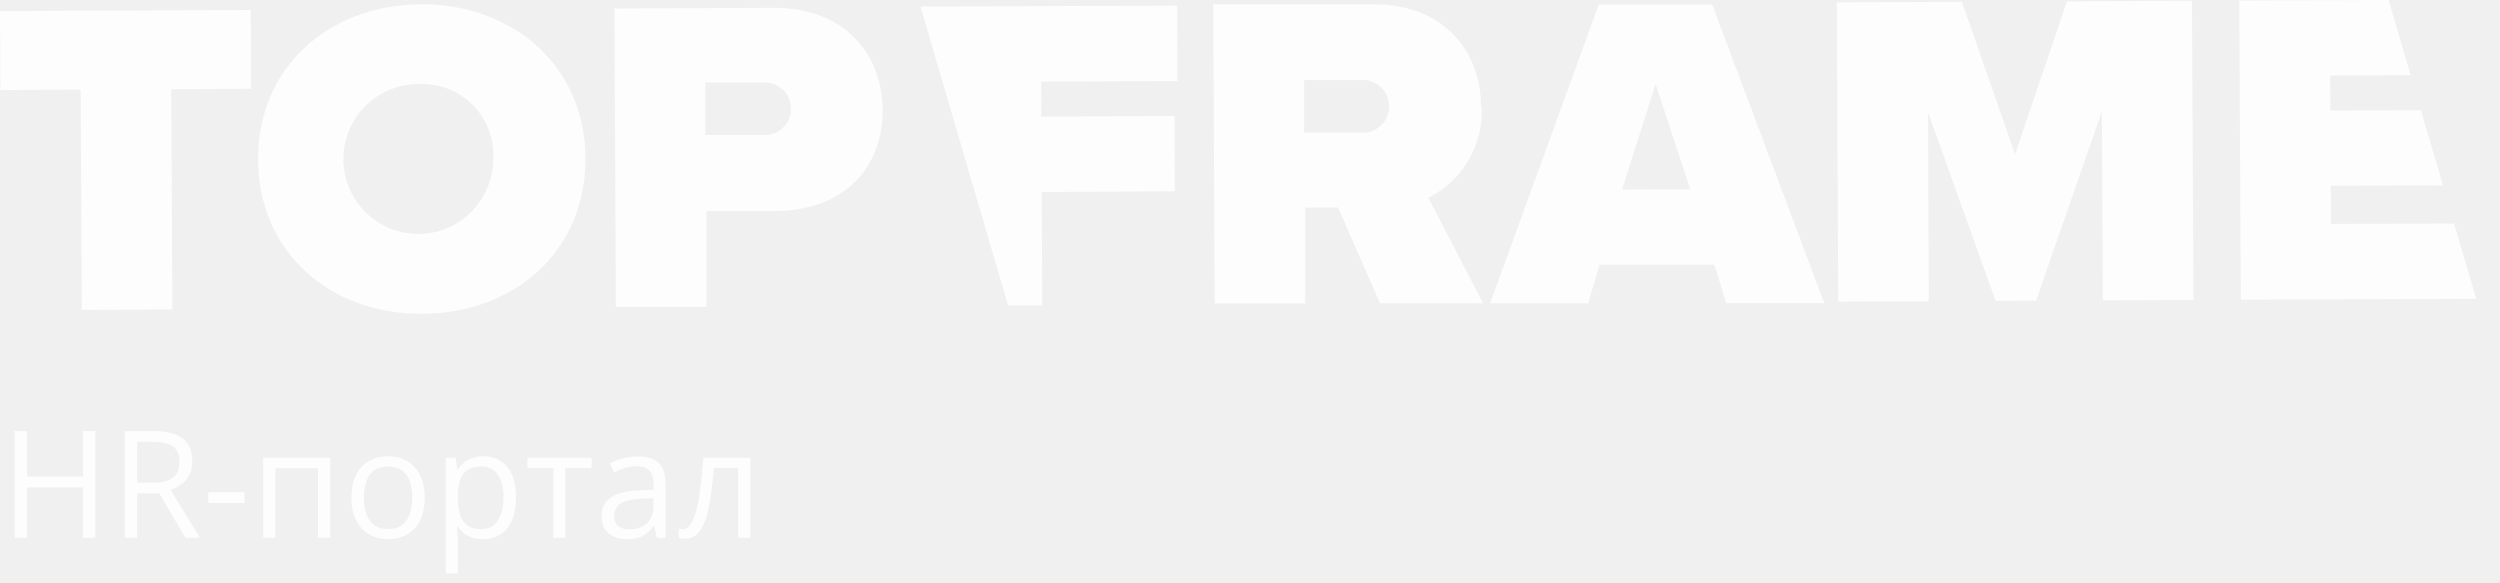
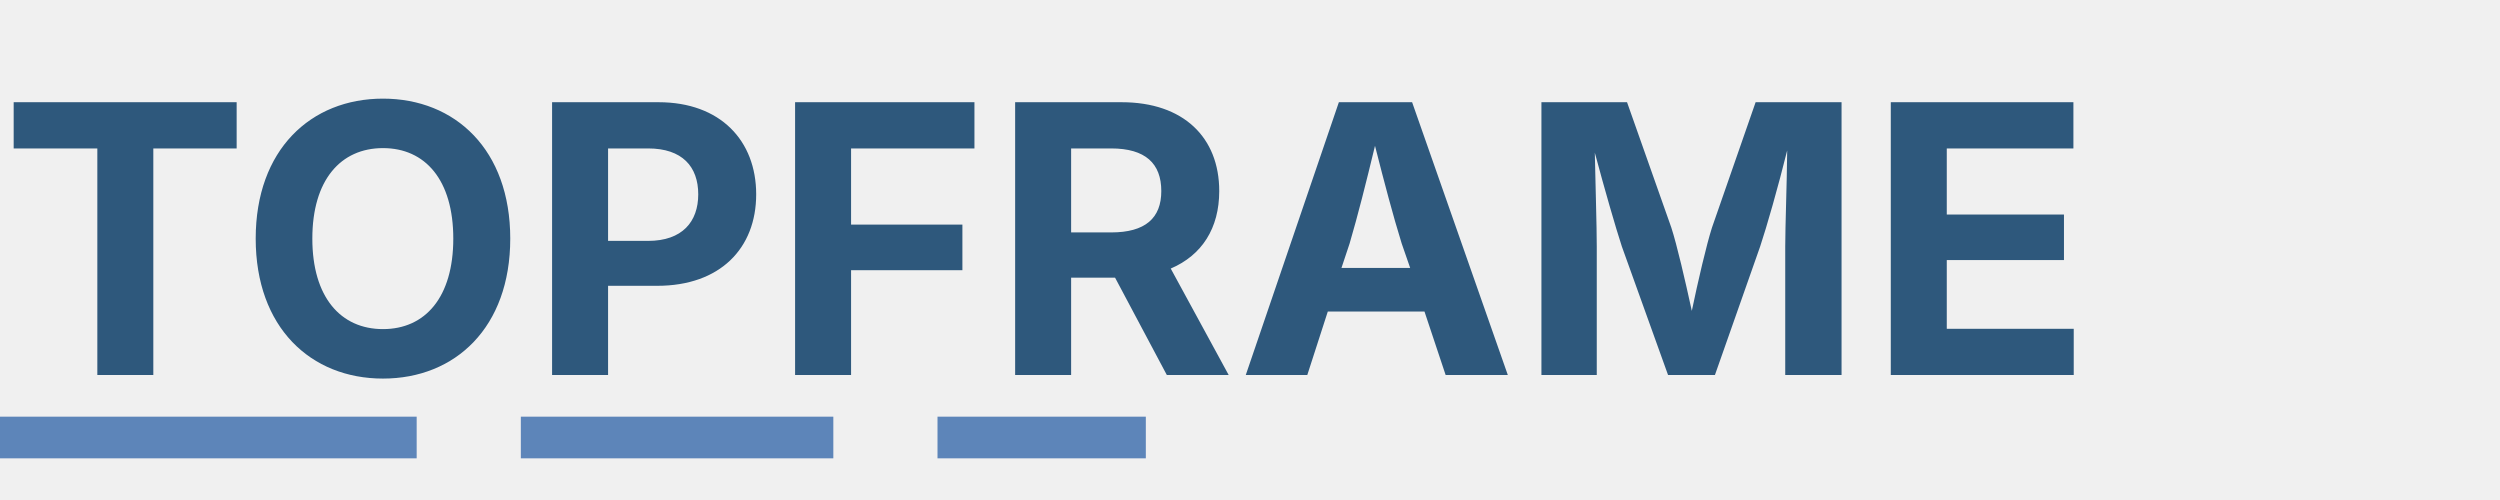
- <svg xmlns="http://www.w3.org/2000/svg" width="103" height="24" viewBox="0 0 103 24" fill="none">
-   <g clip-path="url(#clip0_3_34)">
-     <path d="M48.498 0.231L37.923 0.271L41.535 12.588L42.942 12.583L42.919 7.91L48.406 7.881L48.389 4.777L42.902 4.806L42.896 3.363L48.51 3.34L48.498 0.231Z" fill="#FDFDFD" />
-     <path d="M61.017 4.39C61.017 2.083 59.448 0.162 56.563 0.179H49.987L50.044 12.502H53.777V8.55H55.127L56.858 12.496H61.104L58.848 8.146C59.538 7.803 60.113 7.267 60.503 6.604C60.893 5.94 61.082 5.177 61.046 4.408L61.017 4.39ZM56.004 5.463H53.731V3.3H56.004C56.157 3.281 56.313 3.294 56.461 3.339C56.609 3.385 56.746 3.461 56.862 3.564C56.978 3.666 57.071 3.792 57.135 3.933C57.198 4.074 57.231 4.227 57.231 4.382C57.231 4.536 57.198 4.689 57.135 4.831C57.071 4.972 56.978 5.097 56.862 5.2C56.746 5.302 56.609 5.379 56.461 5.424C56.313 5.469 56.157 5.483 56.004 5.463Z" fill="#FDFDFD" />
-     <path d="M65.881 0.15L61.392 12.496H65.431L65.904 10.904H70.635L71.119 12.49H75.158L70.542 0.185H65.846L65.881 0.15ZM66.827 7.812L68.212 3.462L69.636 7.8L66.827 7.812Z" fill="#FDFDFD" />
-     <path d="M85.156 0.058L83.021 6.352L80.829 0.075L75.677 0.098L75.735 12.427L79.467 12.41L79.433 4.627L82.219 12.392L83.887 12.386L86.598 4.592L86.638 12.375L90.371 12.358L90.308 0.029L85.156 0.058Z" fill="#FDFDFD" />
-     <path d="M96.036 9.225L96.031 7.656L100.652 7.638L99.74 4.54L96.013 4.552L96.007 3.11L99.319 3.098L98.413 0L92.258 0.023L92.321 12.346L102.019 12.312L101.108 9.208L96.036 9.225Z" fill="#FDFDFD" />
-     <path d="M3.323 3.692L0.017 3.71L0 0.456L10.333 0.41L10.344 3.658L7.056 3.675L7.102 12.75L3.369 12.767L3.323 3.692Z" fill="#FDFDFD" />
-     <path d="M17.348 0.173C21.15 0.173 24.104 2.723 24.121 6.519C24.138 10.315 21.236 12.906 17.406 12.929C13.575 12.952 10.65 10.373 10.633 6.583C10.615 2.792 13.517 0.196 17.348 0.179V0.173ZM17.348 3.467C16.733 3.444 16.124 3.606 15.601 3.932C15.078 4.257 14.665 4.732 14.414 5.295C14.163 5.857 14.086 6.482 14.193 7.089C14.3 7.695 14.587 8.256 15.015 8.698C15.444 9.141 15.995 9.445 16.597 9.572C17.2 9.699 17.827 9.642 18.398 9.41C18.968 9.177 19.456 8.78 19.798 8.267C20.141 7.755 20.322 7.153 20.319 6.537C20.341 6.136 20.279 5.735 20.139 5.359C19.999 4.983 19.782 4.64 19.503 4.352C19.225 4.063 18.889 3.835 18.519 3.682C18.148 3.529 17.749 3.454 17.348 3.462V3.467Z" fill="#FDFDFD" />
-     <path d="M25.333 0.352L31.91 0.323C34.794 0.323 36.352 2.221 36.364 4.535C36.375 6.848 34.835 8.677 31.95 8.694H29.106V12.646H25.373L25.315 0.323L25.333 0.352ZM31.425 3.398H29.06V5.562H31.425C31.574 5.572 31.723 5.553 31.864 5.503C32.004 5.454 32.133 5.376 32.243 5.274C32.352 5.173 32.439 5.05 32.498 4.913C32.558 4.776 32.589 4.629 32.589 4.48C32.589 4.331 32.558 4.183 32.498 4.047C32.439 3.91 32.352 3.787 32.243 3.685C32.133 3.584 32.004 3.506 31.864 3.457C31.723 3.407 31.574 3.387 31.425 3.398Z" fill="#FDFDFD" />
-     <path d="M30.916 22.154H30.409V19.278H29.408C29.368 19.797 29.317 20.242 29.255 20.612C29.195 20.981 29.119 21.282 29.026 21.517C28.936 21.749 28.826 21.921 28.696 22.031C28.568 22.139 28.414 22.193 28.236 22.193C28.182 22.193 28.131 22.19 28.083 22.184C28.035 22.178 27.994 22.168 27.96 22.154V21.775C27.986 21.783 28.013 21.789 28.041 21.793C28.071 21.797 28.102 21.799 28.134 21.799C28.224 21.799 28.306 21.762 28.38 21.688C28.456 21.612 28.525 21.498 28.585 21.346C28.647 21.193 28.702 21.001 28.75 20.769C28.798 20.534 28.84 20.259 28.876 19.942C28.914 19.624 28.947 19.263 28.975 18.861H30.916V22.154Z" fill="#FDFDFD" />
-     <path d="M26.259 18.806C26.652 18.806 26.943 18.895 27.134 19.071C27.324 19.247 27.419 19.529 27.419 19.915V22.154H27.055L26.959 21.667H26.935C26.843 21.787 26.747 21.888 26.647 21.971C26.547 22.051 26.43 22.112 26.298 22.154C26.168 22.194 26.008 22.214 25.817 22.214C25.617 22.214 25.439 22.179 25.282 22.109C25.128 22.039 25.006 21.933 24.916 21.79C24.828 21.648 24.784 21.468 24.784 21.249C24.784 20.921 24.914 20.669 25.174 20.492C25.435 20.316 25.831 20.22 26.364 20.204L26.932 20.18V19.978C26.932 19.694 26.871 19.495 26.749 19.38C26.627 19.266 26.454 19.209 26.232 19.209C26.06 19.209 25.895 19.234 25.739 19.284C25.583 19.334 25.435 19.393 25.294 19.462L25.141 19.083C25.29 19.007 25.46 18.942 25.652 18.888C25.844 18.834 26.047 18.806 26.259 18.806ZM26.926 20.531L26.424 20.552C26.014 20.568 25.724 20.635 25.556 20.754C25.388 20.872 25.303 21.039 25.303 21.255C25.303 21.444 25.361 21.583 25.475 21.673C25.589 21.763 25.74 21.808 25.928 21.808C26.221 21.808 26.46 21.727 26.647 21.565C26.833 21.403 26.926 21.159 26.926 20.835V20.531Z" fill="#FDFDFD" />
-     <path d="M24.375 19.284H23.29V22.154H22.797V19.284H21.728V18.861H24.375V19.284Z" fill="#FDFDFD" />
-     <path d="M19.91 18.8C20.321 18.8 20.648 18.942 20.892 19.224C21.137 19.507 21.259 19.931 21.259 20.498C21.259 20.873 21.203 21.187 21.091 21.442C20.979 21.696 20.82 21.888 20.616 22.019C20.414 22.149 20.174 22.214 19.898 22.214C19.724 22.214 19.57 22.191 19.438 22.145C19.306 22.099 19.193 22.037 19.099 21.959C19.005 21.88 18.926 21.795 18.864 21.703H18.828C18.834 21.781 18.841 21.875 18.849 21.986C18.859 22.096 18.864 22.192 18.864 22.274V23.626H18.362V18.861H18.774L18.84 19.347H18.864C18.928 19.247 19.006 19.156 19.099 19.074C19.191 18.99 19.303 18.924 19.435 18.876C19.569 18.826 19.728 18.8 19.91 18.8ZM19.823 19.221C19.594 19.221 19.41 19.265 19.27 19.353C19.132 19.442 19.03 19.574 18.966 19.75C18.902 19.924 18.868 20.144 18.864 20.408V20.504C18.864 20.783 18.894 21.018 18.954 21.21C19.017 21.403 19.118 21.549 19.258 21.649C19.4 21.749 19.59 21.799 19.829 21.799C20.033 21.799 20.203 21.744 20.34 21.634C20.476 21.524 20.577 21.371 20.643 21.174C20.711 20.976 20.745 20.749 20.745 20.492C20.745 20.104 20.669 19.795 20.517 19.567C20.367 19.336 20.135 19.221 19.823 19.221Z" fill="#FDFDFD" />
-     <path d="M17.5 20.501C17.5 20.772 17.465 21.013 17.395 21.225C17.325 21.438 17.224 21.617 17.091 21.763C16.959 21.91 16.799 22.022 16.611 22.1C16.424 22.176 16.213 22.214 15.977 22.214C15.756 22.214 15.554 22.176 15.37 22.1C15.187 22.022 15.029 21.91 14.895 21.763C14.763 21.617 14.659 21.438 14.585 21.225C14.513 21.013 14.477 20.772 14.477 20.501C14.477 20.141 14.538 19.834 14.661 19.582C14.783 19.327 14.957 19.134 15.183 19.002C15.412 18.868 15.683 18.8 15.998 18.8C16.298 18.8 16.561 18.868 16.785 19.002C17.011 19.136 17.186 19.33 17.311 19.585C17.437 19.837 17.5 20.143 17.5 20.501ZM14.994 20.501C14.994 20.766 15.029 20.995 15.099 21.189C15.169 21.384 15.277 21.534 15.424 21.64C15.57 21.746 15.758 21.799 15.989 21.799C16.217 21.799 16.404 21.746 16.55 21.64C16.699 21.534 16.808 21.384 16.878 21.189C16.948 20.995 16.983 20.766 16.983 20.501C16.983 20.239 16.948 20.012 16.878 19.822C16.808 19.63 16.7 19.482 16.553 19.377C16.407 19.273 16.218 19.221 15.986 19.221C15.643 19.221 15.392 19.334 15.231 19.561C15.073 19.787 14.994 20.101 14.994 20.501Z" fill="#FDFDFD" />
-     <path d="M13.603 18.861V22.154H13.101V19.29H11.346V22.154H10.844V18.861H13.603Z" fill="#FDFDFD" />
-     <path d="M8.582 20.724V20.279H10.072V20.724H8.582Z" fill="#FDFDFD" />
-     <path d="M6.325 17.761C6.686 17.761 6.983 17.806 7.218 17.896C7.454 17.984 7.63 18.119 7.746 18.302C7.863 18.484 7.921 18.716 7.921 18.999C7.921 19.231 7.879 19.425 7.794 19.582C7.71 19.736 7.6 19.861 7.464 19.957C7.328 20.053 7.182 20.128 7.028 20.18L8.233 22.154H7.638L6.562 20.321H5.649V22.154H5.138V17.761H6.325ZM6.295 18.203H5.649V19.888H6.346C6.705 19.888 6.968 19.815 7.136 19.669C7.307 19.523 7.392 19.307 7.392 19.023C7.392 18.724 7.302 18.513 7.121 18.389C6.943 18.265 6.668 18.203 6.295 18.203Z" fill="#FDFDFD" />
-     <path d="M3.93 22.154H3.419V20.084H1.112V22.154H0.601V17.761H1.112V19.633H3.419V17.761H3.93V22.154Z" fill="#FDFDFD" />
-   </g>
-   <defs>
-     <clipPath id="clip0_3_34">
-       <rect width="102.154" height="24" fill="white" />
-     </clipPath>
-   </defs>
+ <svg xmlns="http://www.w3.org/2000/svg" width="120" height="24" viewBox="0 0 120 24" fill="none">
+   <text x="0" y="18" font-family="Inter, sans-serif" font-weight="700" font-size="18" fill="#2E587C">
+     TOPFRAME
+   </text>
+   <rect x="0" y="20" width="20" height="2" fill="#5D85B9" />
+   <rect x="25" y="20" width="15" height="2" fill="#5D85B9" />
+   <rect x="45" y="20" width="10" height="2" fill="#5D85B9" />
</svg>
